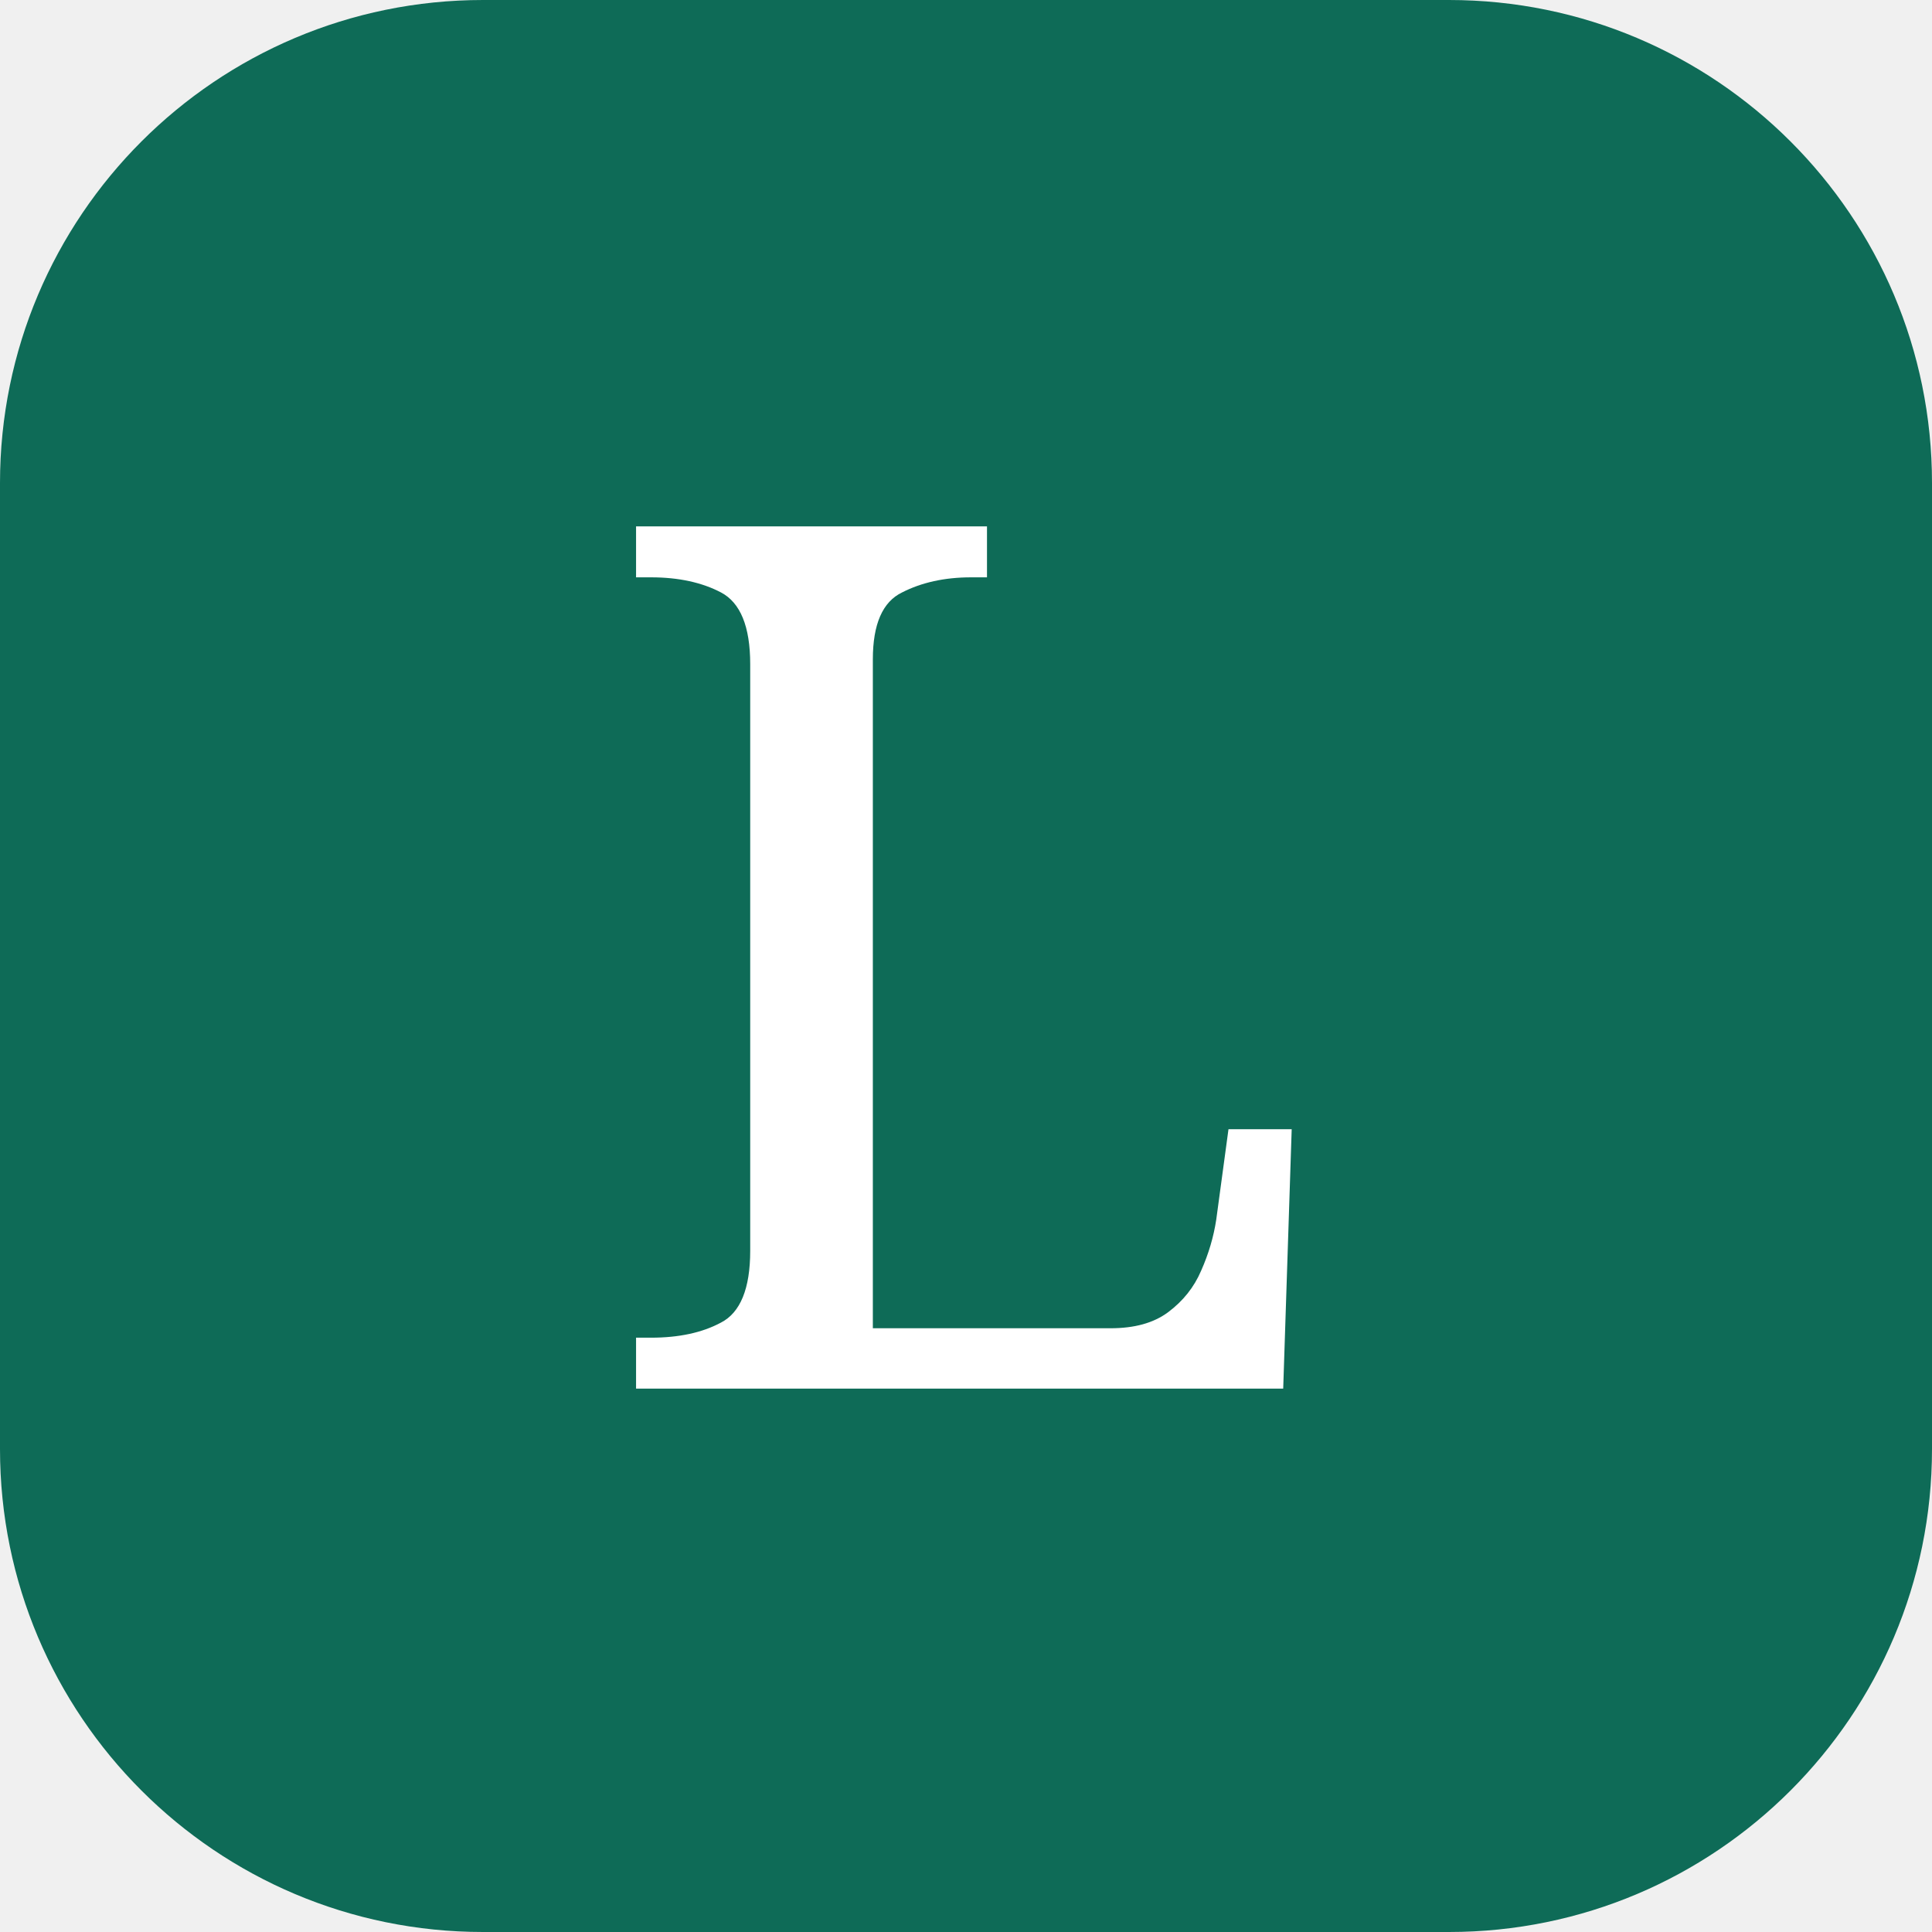
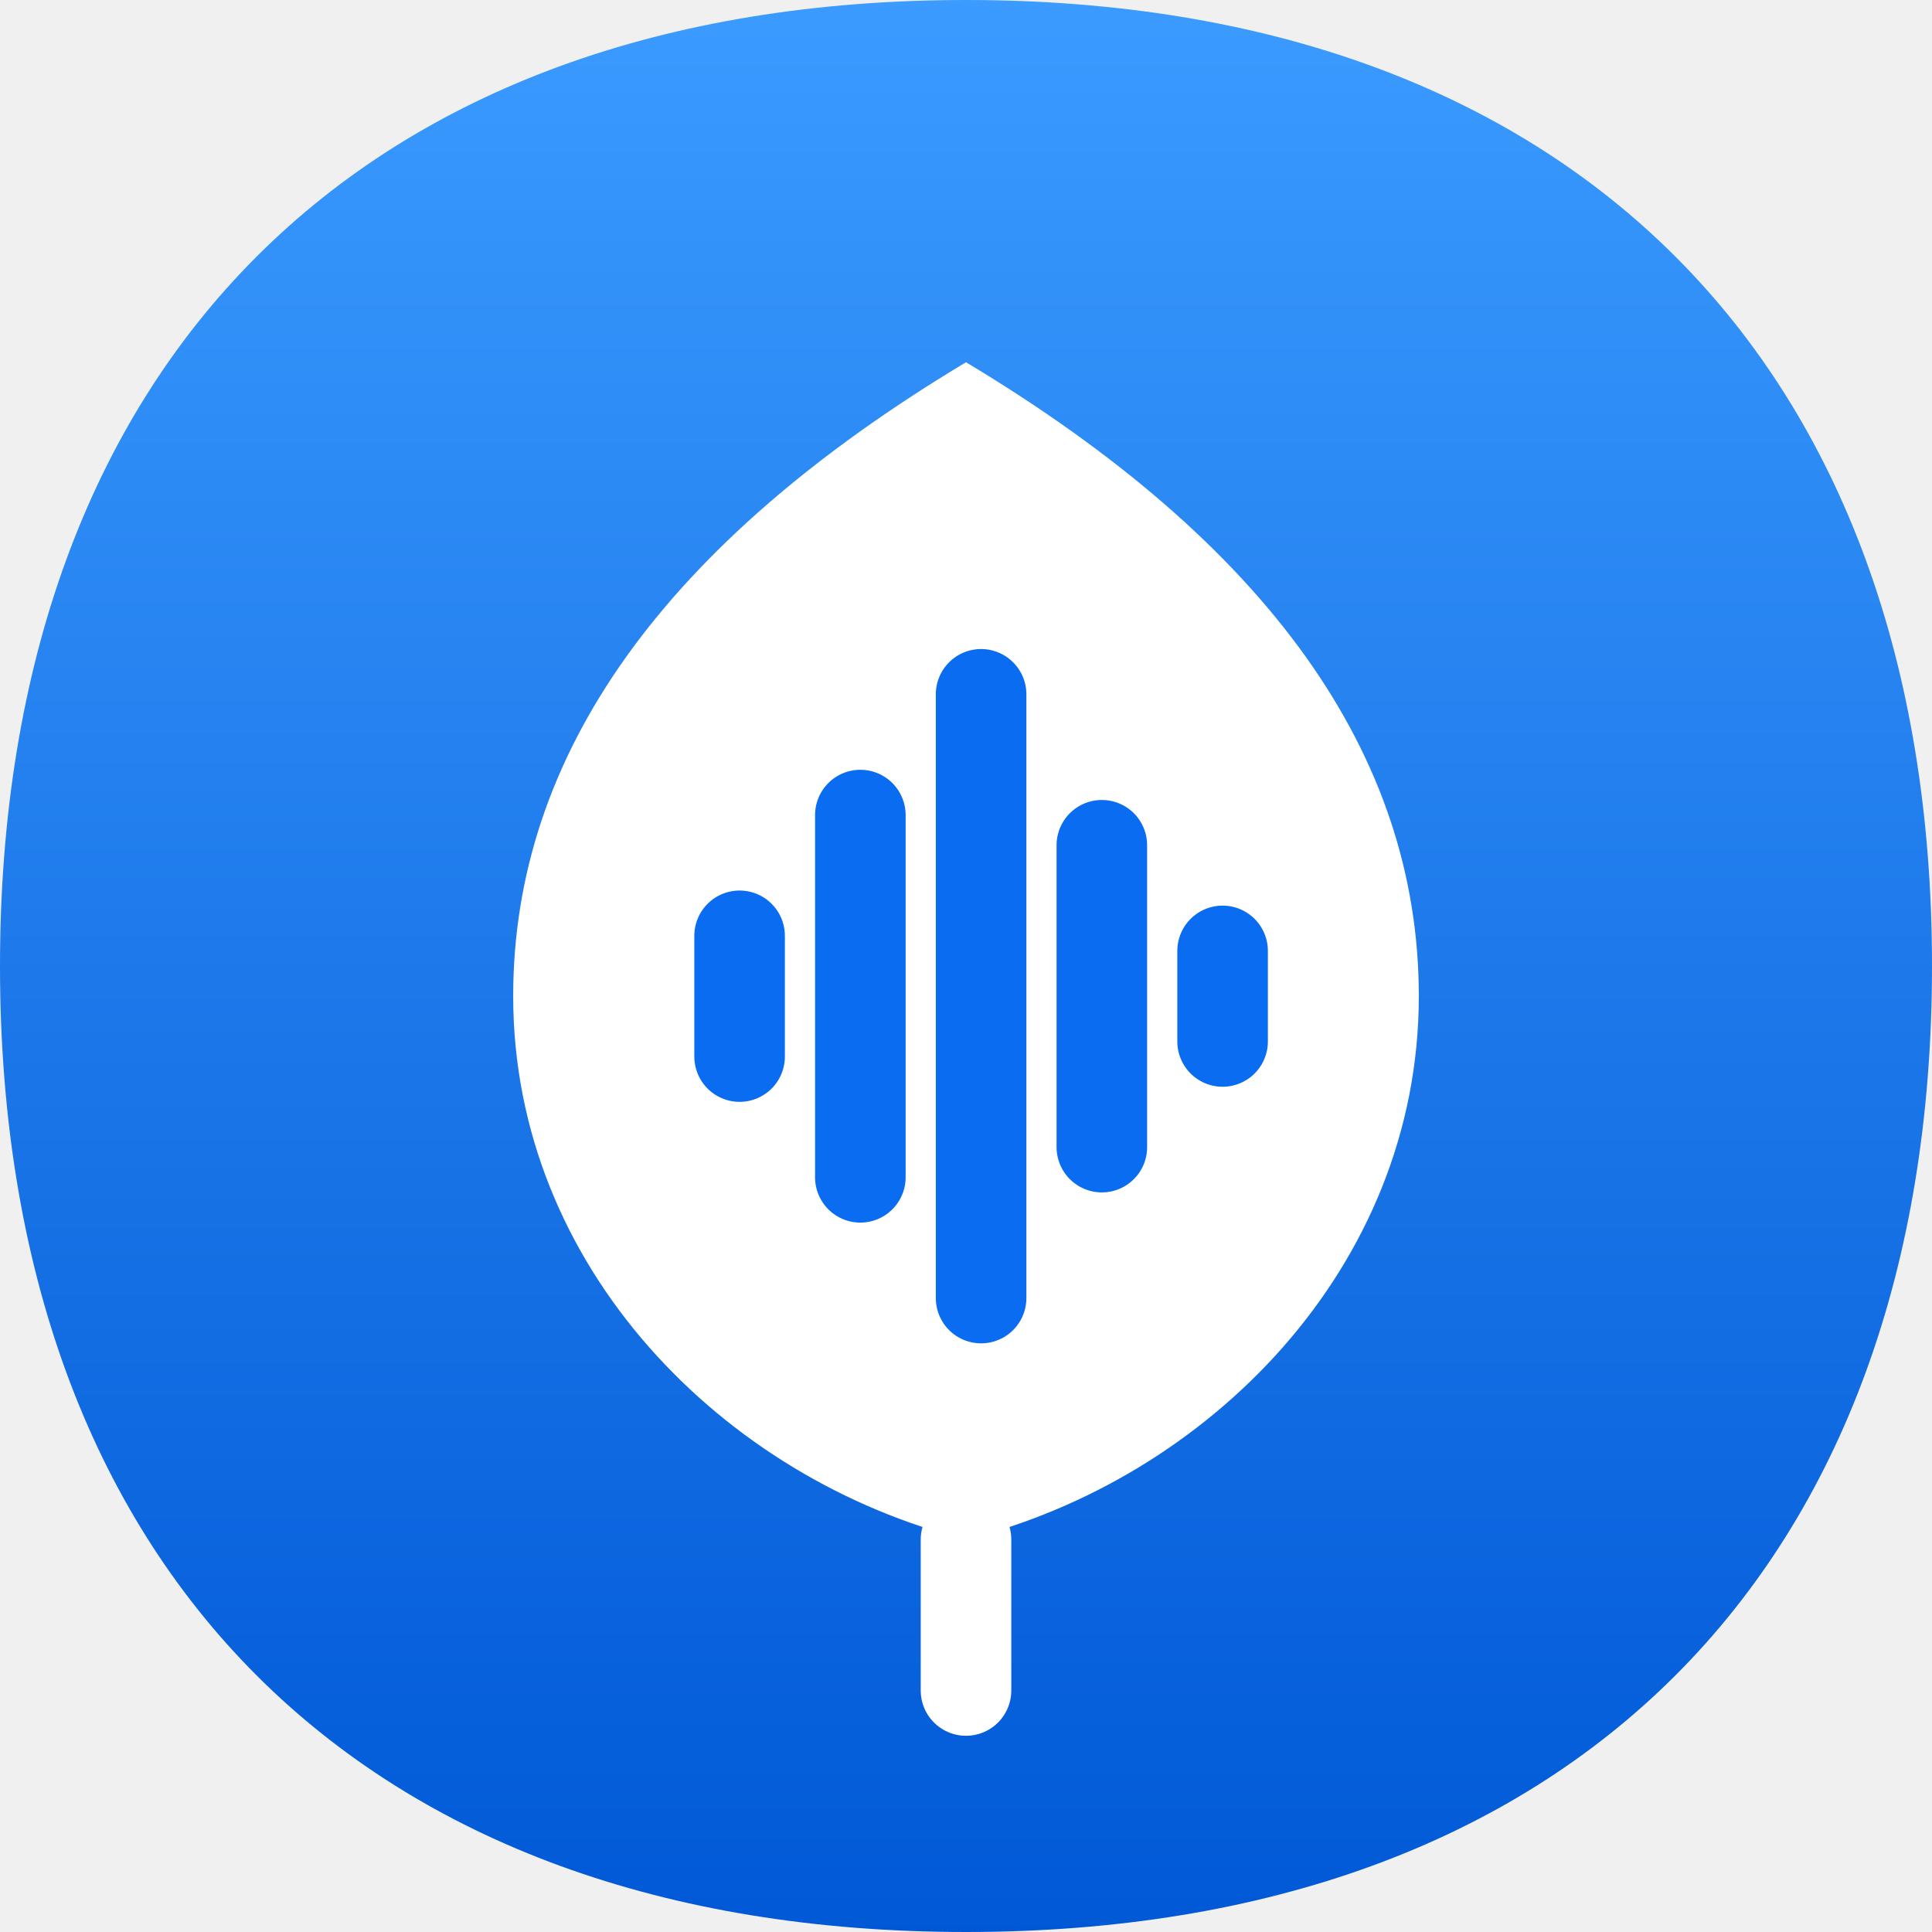
- <svg xmlns="http://www.w3.org/2000/svg" viewBox="0 0 32 32">
-   <rect width="32" height="32" rx="8" fill="#0e6b57" />
-   <text x="16" y="23" font-family="Georgia,serif" font-size="20" fill="#fff" text-anchor="middle">L</text>
+ <svg xmlns="http://www.w3.org/2000/svg" viewBox="0 0 64 64">
+   <defs>
+     <linearGradient id="b" x1="0" y1="0" x2="0" y2="1">
+       <stop offset="0" stop-color="#3b9bff" />
+       <stop offset="1" stop-color="#0058d6" />
+     </linearGradient>
+   </defs>
+   <path d="M32 0C52 0 64 12 64 32S52 64 32 64 0 52 0 32 12 0 32 0Z" fill="url(#b)" />
+   <path d="M32 12c10 6 15 13 15 21 0 9-7 16-15 18-8-2-15-9-15-18 0-8 5-15 15-21Z" fill="#fff" />
+   <path d="M32 51v5" stroke="#fff" stroke-width="3" stroke-linecap="round" />
+   <g stroke="#0a6cf0" stroke-width="3" stroke-linecap="round">
+     <path d="M24.5 31v4" />
+     <path d="M28.5 27v12" />
+     <path d="M32.5 23v20" />
+     <path d="M36.5 28v10" />
+     <path d="M40.5 31.5v3" />
+   </g>
</svg>
